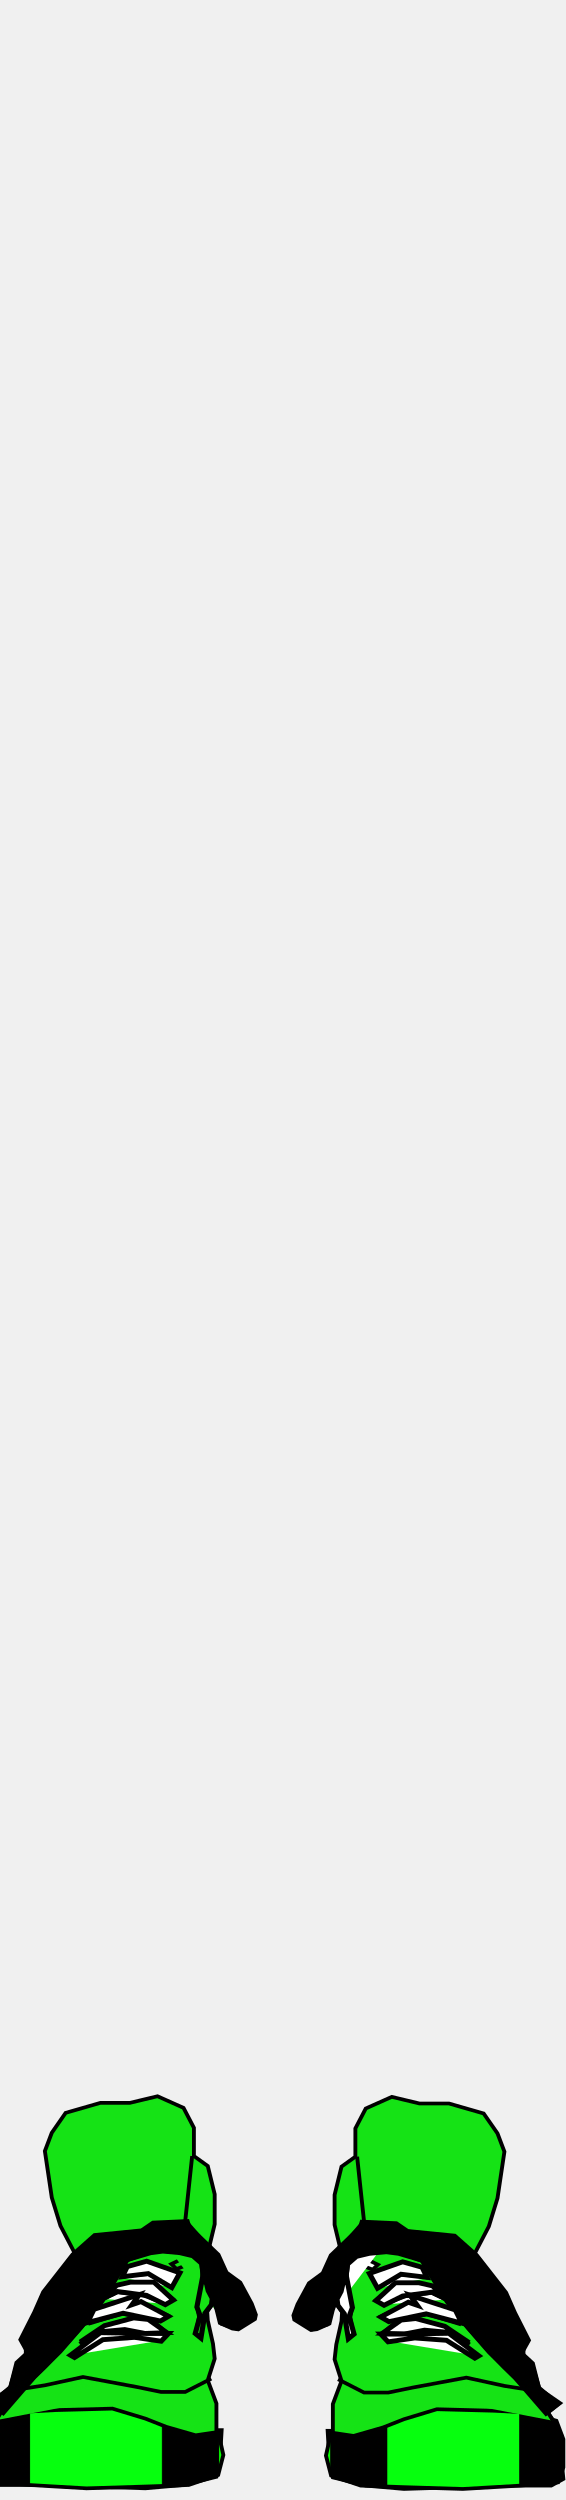
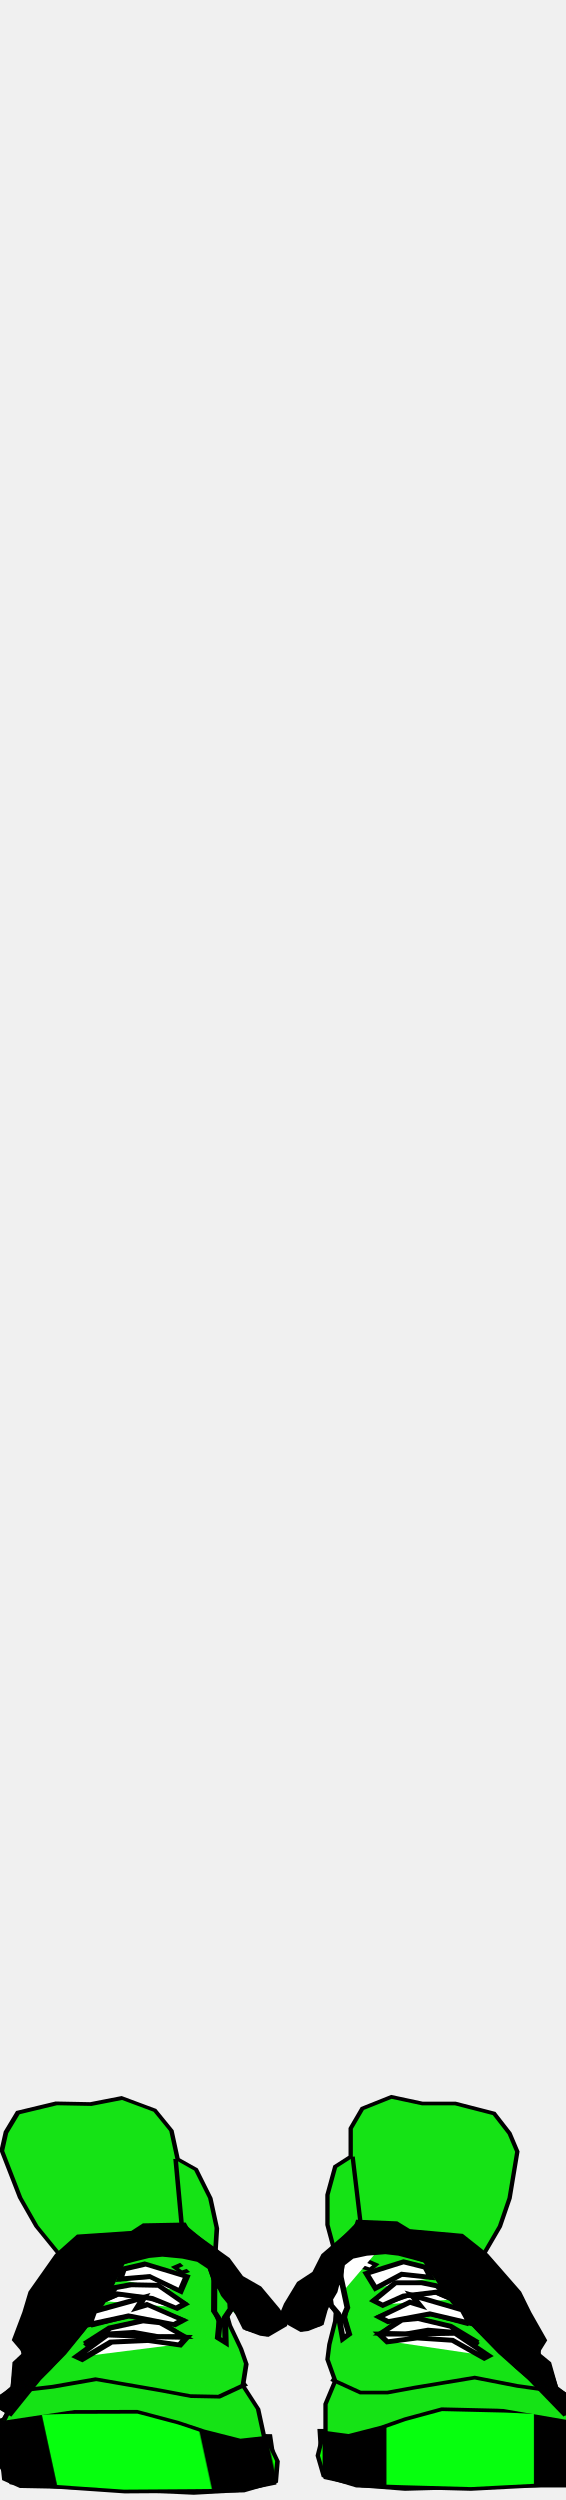
<svg xmlns="http://www.w3.org/2000/svg" xmlns:xlink="http://www.w3.org/1999/xlink" id="man" width="86" height="380" viewBox="202.715 584.407 86.593 380.048" preserveAspectRatio="xMidYMid meet">
  <defs id="svgEditorDefs">
    <path id="svgEditorClosePathDefs" class="skin" fill="moccasin" style="stroke-width: 0px; stroke: none; fill-opacity: 1;" />
    <pattern id="pattern4359" patternTransform="matrix(2.8174 0 0 2.8174 -3.9063e-7 -.000023438)" undefined="undefined" xlink:href="#pattern4347" />
    <pattern id="pattern4350" patternTransform="matrix(.29409 0 0 .29409 -3.9063e-7 .000017754)" undefined="undefined" xlink:href="#pattern4338" />
    <pattern id="pattern4341" patternTransform="matrix(.60417 0 0 .60417 .000049609 .000011836)" undefined="undefined" xlink:href="#pattern4329" />
    <pattern id="pattern4323" patternTransform="translate(1024 446.51)" xlink:href="#pattern4078" />
    <pattern id="pattern4078" width="129.796" patternUnits="userSpaceOnUse" patternTransform="translate(834.11 482.88)" height="226.417">
      <path id="path4076" style="fill-rule:evenodd;stroke:#053fa0;stroke-width:4;fill:#ffed00" d="m21.601 52.341s24.286-61.429 58.572-48.572c34.287 12.858 62.857 54.286 38.567 77.143-24.282 22.858-94.282 104.29-112.85 71.428-18.575-32.86 34.283-81.428 55.711-71.428 21.429 10 65.719-28.571 64.289 39.998-1.43 68.57-37.146 128.57-54.289 92.86s-48.571-158.57-50-161.43z" />
    </pattern>
    <pattern id="pattern4329" width="193.949" patternUnits="userSpaceOnUse" patternTransform="translate(1004.1 440.81)" height="232.117">
      <g id="g4325" transform="translate(-1004.1 -440.81)">
        <rect id="rect4321" style="fill-rule:evenodd;fill:#ffffff" height="231.73" width="193.95" y="440.81" x="1004.1" />
        <rect id="rect4081" style="fill:url(#pattern4323)" height="226.42" width="129.8" y="446.51" x="1024" />
      </g>
    </pattern>
    <pattern id="pattern4338" width="117.178" patternUnits="userSpaceOnUse" patternTransform="translate(979.85 512.49)" height="140.238">
      <rect id="rect4334" style="fill:url(#pattern4341)" height="140.24" width="117.18" y="0" x="0" />
    </pattern>
    <pattern id="pattern4347" width="34.461" patternUnits="userSpaceOnUse" patternTransform="translate(979.85 611.48)" height="41.243">
      <rect id="rect4343" style="fill:url(#pattern4350)" height="41.243" width="34.461" y="0" x="0" />
    </pattern>
    <pattern id="pattern4356" width="97.09" patternUnits="userSpaceOnUse" patternTransform="translate(979.85 536.53)" height="116.197">
      <rect id="rect4352" style="fill:url(#pattern4359)" height="116.2" width="97.09" y="0" x="0" />
      <rect x="-5.214" y="-1.117" width="106.517" height="118.435" style="" />
      <rect x="24.953" y="-2.048" width="41.713" height="121.042" style="fill: rgb(6, 255, 14);" />
      <rect x="84.729" y="-2.793" width="33.892" height="120.669" style="fill: rgb(8, 255, 0);" />
    </pattern>
    <pattern id="pattern4356-0" patternTransform="matrix(1, 0, 0, 1, 503.5948, 961.7515)" xlink:href="#pattern4356" />
    <pattern id="pattern4356-1" patternTransform="matrix(1, 0, 0, 1, 503.5948, 961.7515)" xlink:href="#pattern4356" />
  </defs>
  <g transform="matrix(0.483975, 0, 0, 0.463963, 200.2666, 903.6637)" style="">
    <g id="layer1" transform="matrix(1, 0, 0, 1, -513.99, -903.05)">
-       <g id="g4166">
+       <g id="g4166" style="" transform="matrix(1.172154, 0.024294, 0.209537, 1.007863, -298.547, -20.34258)">
        <path id="path4267" style="fill-rule: evenodd; stroke: rgb(0, 0, 0); stroke-width: 1.221; fill: rgb(21, 227, 21);" d="m587.49 1029.2l-10.41 2.7-12.06 1.1-18.08-0.6-16.99-0.5h-11.51l-3.84-2.2 0.55-6v-8.2l2.19-4.4 2.2-3.3-3.29-2.8 6.03-5.44 2.19-7.67 3.84-3.84-2.2-3.28 4.39-10.42 4.93-7.67 3.84-4.93 3.28-6.58-4.38-8.77-2.74-9.31-2.19-15.35 2.19-6.03 4.38-6.57 10.96-3.29h9.32l8.77-2.19 8.22 3.83 3.29 6.58v9.32l4.38 3.28 2.19 9.32v9.87l-1.64 7.12-1.1 15.34 0.55 9.32 1.65 7.67 0.54 4.94-2.19 7.12 2.74 7.63v7.2 1.6h1.65l-0.55 9.9-1.1 5.5z" />
        <path id="path4269" style="fill-rule: evenodd; stroke: rgb(0, 0, 0); stroke-width: 1.221; fill: url(#pattern4356-0);" d="m588.04 1014.4l-7.12 1.1-9.32-2.8-6.58-2.7-10.41-3.3-18.08 0.5-10.96 0.6-8.77 2.7-2.2 6.1v9.3l1.65 4.9 12.06 1.1 18.08 1.1 18.63-0.6 13.7-0.5 9.32-3.3 1.64-6.6-1.64-7.6z" />
        <path id="path4271" style="stroke: rgb(0, 0, 0); stroke-width: 1.221; fill: rgb(21, 227, 21);" d="m585.85 996.82l-8.22 4.38h-7.67l-7.68-1.64-16.99-3.29-12.05 2.74-10.41 1.69-2.75 6-2.19 3.8" />
        <path id="path4273" style="stroke: rgb(0, 0, 0); stroke-width: 1.221; fill: rgb(21, 227, 21);" d="m526.11 1000.1l7.13-7.11 5.48-6.03 6.57-7.67 6.03-8.23 4.93-8.22 2.75-4.93 5.48-2.19 4.93-1.1 6.57 0.55 2.74 1.1-5.48 2.74 1.65 1.64 5.48-2.19 2.19 0.55 0.55 6.57-1.65 7.68 0.55 3.29-1.09 5.48 1.64 1.09 1.1-7.12 2.19-3.29v-5.48l1.64 6.03 1.65 5.48 4.93 1.64 4.38-3.29 0.55-3.28-3.83-7.68-4.39-3.83-2.74-5.48-4.38-4.94-5.48-6.57-9.87 0.55-4.38 2.19-14.8 1.64-7.67 7.13-9.32 13.15-4.93 15.34v2.2l5.48-4.94 1.64-6.02 2.74-4.94 3.84-7.12 3.29-5.48 3.83-6.58 4.39 0.55-4.93 7.67-9.32 8.77-2.19 4.39" />
        <path id="path4275" style="stroke: rgb(0, 0, 0); stroke-width: 1.221; fill: rgb(255, 255, 255);" d="m528.31 989.7l1.09-2.19 12.61-14.25 16.44-19.73-12.06 13.15-7.12 10.41" />
        <path id="path4277" style="stroke: rgb(0, 0, 0); stroke-width: 1.221; fill: rgb(21, 227, 21);" d="m570.5 951.34l9.32 1.64-1.1-3.29-3.28-4.38 6.57 6.57 1.1 10.96 2.74 4.94 3.83 9.86" />
        <path id="path4279" style="fill-rule: evenodd; stroke: rgb(0, 0, 0); stroke-width: 1.221; fill: rgb(21, 227, 21);" d="m590.78 979.29l-3.84-7.13-2.19-4.93-0.55-6.58 1.65-6.57 3.83 7.67 3.84 2.74 3.29 6.57 2.74 4.39-3.84 3.84h-4.93z" />
        <path id="path4281" style="stroke: rgb(0, 0, 0); stroke-width: 1.221; fill: rgb(21, 227, 21);" d="m595.17 975.45l-4.94-7.13 3.84 1.65 1.1 5.48z" />
        <path id="path4283" style="stroke: rgb(0, 0, 0); stroke-width: 1.221; fill: rgb(255, 255, 255);" d="m569.96 984.22l-8.77-1.1-9.87 0.55-8.77 6.03-1.09-0.55" />
        <path id="path4285" style="stroke: rgb(0, 0, 0); stroke-width: 1.221; fill: rgb(255, 255, 255);" d="m565.02 982.03l-6.57-1.65-7.68 0.55-6.57 4.38" />
        <path id="path4287" style="stroke: rgb(0, 0, 0); stroke-width: 1.221; fill: rgb(255, 255, 255);" d="m572.15 982.03l-5.48-4.94h-6.58l-7.67 2.2-3.29 2.19" />
        <path id="path4289" style="stroke: rgb(0, 0, 0); stroke-width: 1.221; fill: rgb(255, 255, 255);" d="m557.9 975.45l12.06 2.19 2.19-1.64-8.77-4.39-2.19 0.55" />
        <path id="path4291" style="stroke: rgb(0, 0, 0); stroke-width: 1.221; fill: rgb(255, 255, 255);" d="m571.6 972.16l-7.12-2.74-8.23-1.1-4.38 2.2" />
        <path id="path4293" style="stroke: rgb(0, 0, 0); stroke-width: 1.221; fill: rgb(255, 255, 255);" d="m574.34 971.06l-6.58-5.48-7.67-0.54-4.38 1.09" />
        <path id="path4295" style="stroke: rgb(0, 0, 0); stroke-width: 1.221; fill: rgb(255, 255, 255);" d="m573.24 966.68l-7.12-4.38-6.58 0.54-2.19 0.55" />
        <path id="path4297" style="stroke: rgb(0, 0, 0); stroke-width: 1.221; fill: rgb(255, 255, 255);" d="m575.44 962.3l-9.32-3.84-7.12 1.64" />
        <path id="path4299" style="stroke: rgb(0, 0, 0); stroke-width: 1.221; fill: rgb(255, 255, 255);" d="m562.28 969.42l-13.15 4.93" />
        <path id="path4301" style="stroke: rgb(0, 0, 0); stroke-width: 1.221; fill: rgb(255, 255, 255);" d="m557.35 975.45l-10.41 3.29" />
        <path id="path4303" style="stroke: rgb(0, 0, 0); stroke-width: 1.221; fill: rgb(21, 227, 21);" d="m579.82 923.39l-2.19 21.37" />
        <path id="path4305" style="fill-rule: evenodd; stroke: rgb(0, 0, 0); stroke-width: 1.614; fill: rgb(21, 227, 21);" d="m580.79 981.91l1.8 1.53 1.28-8.2 2.05-2.82 0.26-2.05-1.29-2.56-0.51-2.3-1.28-2.05-1.79 9.73 1.02 2.82-1.54 5.9z" />
        <path id="path4307" style="fill-rule: evenodd; stroke: rgb(0, 0, 0); stroke-width: 1.614;" d="m515.96 1004.7l4.1 3.3 9.74-11.74 8.2-8.46 6.41-7.69 6.92-8.97 7.94-13.58 7.43-2.3 3.84-0.52 5.39 0.52 4.1 1.02 2.81 2.56 0.52 4.36 2.05 4.1 2.3 6.66 1.03 4.36 3.84 1.79 1.8 0.26 5.12-3.33 0.26-1.28-1.28-3.59-3.59-6.92-4.36-3.33-2.56-5.9-9.23-9.22-0.51-1.79-10.76 0.51-3.59 2.56-14.86 1.54-6.92 6.4-9.22 12.3-2.82 6.67-4.36 8.97 2.31 4.35 0.51 0.77 16.66-20.5 1.53-3.33 11.79-11.28-13.32 14.87-7.69 10.25-13.07 12.55-2.05 8.46-6.41 4.6z" />
        <path id="path4309" style="fill-rule: evenodd; stroke: rgb(0, 0, 0); stroke-width: 1.614; fill: rgb(255, 255, 255);" d="m575.93 961.92l-10.51-3.85-6.15 1.8-1.54 3.33 8.2-1.03 7.43 4.62 2.57-4.87z" />
        <path id="path4311" style="fill-rule: evenodd; stroke: rgb(0, 0, 0); stroke-width: 1.614; fill: rgb(255, 255, 255);" d="m573.88 970.89l-6.15-5.9h-7.44l-4.35 1.03-3.85 4.1 4.1-2.05 9.23 1.28 5.89 3.07 2.57-1.53z" />
        <path id="path4313" style="fill-rule: evenodd; stroke: rgb(0, 0, 0); stroke-width: 1.614; fill: rgb(255, 255, 255);" d="m563.11 969.09l-14.35 4.87-2.05 4.36 11.28-3.08 11.79 2.57 2.56-1.54-8.71-4.87-2.82 1.02 2.3-3.33z" />
        <path id="path4315" style="fill-rule: evenodd; stroke: rgb(0, 0, 0); stroke-width: 1.614; fill: rgb(255, 255, 255);" d="m571.83 981.65l-5.9-4.36-4.61-0.51-9.23 2.56-7.68 5.39 6.15-3.34 7.94-0.77 6.41 1.29 6.92-0.26z" />
        <path id="path4317" style="fill-rule: evenodd; stroke: rgb(0, 0, 0); stroke-width: 1.614; fill: rgb(255, 255, 255);" d="m541.33 989.08l1.28 0.77 8.97-5.89 10-0.77 8.45 1.28 2.31-2.56h-7.18l-14.35-0.26-9.48 7.43z" />
      </g>
-       <g id="g4194" transform="matrix(-1, 0, 0, 1, 1211.8, 0.20581)">
+       <g id="g4194" transform="matrix(-1.118218, 0, 0, 1, 1278.927, 0.20581)" style="">
        <path id="path4196" style="fill-rule: evenodd; stroke: rgb(0, 0, 0); stroke-width: 1.221; fill: rgb(21, 227, 21);" d="m587.49 1029.2l-10.41 2.7-12.06 1.1-18.08-0.6-16.99-0.5h-11.51l-3.84-2.2 0.55-6v-8.2l2.19-4.4 2.2-3.3-3.29-2.8 6.03-5.44 2.19-7.67 3.84-3.84-2.2-3.28 4.39-10.42 4.93-7.67 3.84-4.93 3.28-6.58-4.38-8.77-2.74-9.31-2.19-15.35 2.19-6.03 4.38-6.57 10.96-3.29h9.32l8.77-2.19 8.22 3.83 3.29 6.58v9.32l4.38 3.28 2.19 9.32v9.87l-1.64 7.12-1.1 15.34 0.55 9.32 1.65 7.67 0.54 4.94-2.19 7.12 2.74 7.63v7.2 1.6h1.65l-0.55 9.9-1.1 5.5z" />
        <path id="path4198" style="fill-rule: evenodd; stroke: rgb(0, 0, 0); stroke-width: 1.221; fill: url(#pattern4356-1);" d="m588.04 1014.4l-7.12 1.1-9.32-2.8-6.58-2.7-10.41-3.3-18.08 0.5-10.96 0.6-8.77 2.7-2.2 6.1v9.3l1.65 4.9 12.06 1.1 18.08 1.1 18.63-0.6 13.7-0.5 9.32-3.3 1.64-6.6-1.64-7.6z" />
        <path id="path4200" style="stroke: rgb(0, 0, 0); stroke-width: 1.221; fill: rgb(21, 227, 21);" d="m585.85 996.82l-8.22 4.38h-7.67l-7.68-1.64-16.99-3.29-12.05 2.74-10.41 1.69-2.75 6-2.19 3.8" />
        <path id="path4202" style="stroke: rgb(0, 0, 0); stroke-width: 1.221; fill: rgb(255, 255, 255);" d="m526.11 1000.1l7.13-7.11 5.48-6.03 6.57-7.67 6.03-8.23 4.93-8.22 2.75-4.93 5.48-2.19 4.93-1.1 6.57 0.55 2.74 1.1-5.48 2.74 1.65 1.64 5.48-2.19 2.19 0.55 0.55 6.57-1.65 7.68 0.55 3.29-1.09 5.48 1.64 1.09 1.1-7.12 2.19-3.29v-5.48l1.64 6.03 1.65 5.48 4.93 1.64 4.38-3.29 0.55-3.28-3.83-7.68-4.39-3.83-2.74-5.48-4.38-4.94-5.48-6.57-9.87 0.55-4.38 2.19-14.8 1.64-7.67 7.13-9.32 13.15-4.93 15.34v2.2l5.48-4.94 1.64-6.02 2.74-4.94 3.84-7.12 3.29-5.48 3.83-6.58 4.39 0.55-4.93 7.67-9.32 8.77-2.19 4.39" />
        <path id="path4204" style="stroke: rgb(0, 0, 0); stroke-width: 1.221; fill: rgb(255, 255, 255);" d="m528.31 989.7l1.09-2.19 12.61-14.25 16.44-19.73-12.06 13.15-7.12 10.41" />
        <path id="path4206" style="stroke: rgb(0, 0, 0); stroke-width: 1.221; fill: rgb(255, 255, 255);" d="m570.5 951.34l9.32 1.64-1.1-3.29-3.28-4.38 6.57 6.57 1.1 10.96 2.74 4.94 3.83 9.86" />
        <path id="path4208" style="fill-rule: evenodd; stroke: rgb(0, 0, 0); stroke-width: 1.221; fill: rgb(255, 255, 255);" d="m590.78 979.29l-3.84-7.13-2.19-4.93-0.55-6.58 1.65-6.57 3.83 7.67 3.84 2.74 3.29 6.57 2.74 4.39-3.84 3.84h-4.93z" />
        <path id="path4210" style="stroke: rgb(0, 0, 0); stroke-width: 1.221; fill: rgb(255, 255, 255);" d="m595.17 975.45l-4.94-7.13 3.84 1.65 1.1 5.48z" />
        <path id="path4212" style="stroke: rgb(0, 0, 0); stroke-width: 1.221; fill: rgb(255, 255, 255);" d="m569.96 984.22l-8.77-1.1-9.87 0.55-8.77 6.03-1.09-0.55" />
        <path id="path4214" style="stroke: rgb(0, 0, 0); stroke-width: 1.221; fill: rgb(255, 255, 255);" d="m565.02 982.03l-6.57-1.65-7.68 0.55-6.57 4.38" />
        <path id="path4216" style="stroke: rgb(0, 0, 0); stroke-width: 1.221; fill: rgb(255, 255, 255);" d="m572.15 982.03l-5.48-4.94h-6.58l-7.67 2.2-3.29 2.19" />
        <path id="path4218" style="stroke: rgb(0, 0, 0); stroke-width: 1.221; fill: rgb(255, 255, 255);" d="m557.9 975.45l12.06 2.19 2.19-1.64-8.77-4.39-2.19 0.55" />
        <path id="path4220" style="stroke: rgb(0, 0, 0); stroke-width: 1.221; fill: rgb(255, 255, 255);" d="m571.6 972.16l-7.12-2.74-8.23-1.1-4.38 2.2" />
        <path id="path4222" style="stroke: rgb(0, 0, 0); stroke-width: 1.221; fill: rgb(255, 255, 255);" d="m574.34 971.06l-6.58-5.48-7.67-0.54-4.38 1.09" />
        <path id="path4224" style="stroke: rgb(0, 0, 0); stroke-width: 1.221; fill: rgb(255, 255, 255);" d="m573.24 966.68l-7.12-4.38-6.58 0.54-2.19 0.55" />
        <path id="path4226" style="stroke: rgb(0, 0, 0); stroke-width: 1.221; fill: rgb(255, 255, 255);" d="m575.44 962.3l-9.32-3.84-7.12 1.64" />
        <path id="path4228" style="stroke: rgb(0, 0, 0); stroke-width: 1.221; fill: rgb(255, 255, 255);" d="m562.28 969.42l-13.15 4.93" />
        <path id="path4230" style="stroke: rgb(0, 0, 0); stroke-width: 1.221; fill: rgb(255, 255, 255);" d="m557.35 975.45l-10.41 3.29" />
        <path id="path4232" style="stroke: rgb(0, 0, 0); stroke-width: 1.221; fill: rgb(21, 227, 21);" d="m579.82 923.39l-2.19 21.37" />
        <path id="path4234" style="fill-rule: evenodd; stroke: rgb(0, 0, 0); stroke-width: 1.614; fill: rgb(255, 255, 255);" d="m580.79 981.91l1.8 1.53 1.28-8.2 2.05-2.82 0.26-2.05-1.29-2.56-0.51-2.3-1.28-2.05-1.79 9.73 1.02 2.82-1.54 5.9z" />
        <path id="path4236" style="fill-rule: evenodd; stroke: rgb(0, 0, 0); stroke-width: 1.614;" d="m515.96 1004.7l4.1 3.3 9.74-11.74 8.2-8.46 6.41-7.69 6.92-8.97 7.94-13.58 7.43-2.3 3.84-0.52 5.39 0.52 4.1 1.02 2.81 2.56 0.52 4.36 2.05 4.1 2.3 6.66 1.03 4.36 3.84 1.79 1.8 0.26 5.12-3.33 0.26-1.28-1.28-3.59-3.59-6.92-4.36-3.33-2.56-5.9-9.23-9.22-0.51-1.79-10.76 0.51-3.59 2.56-14.86 1.54-6.92 6.4-9.22 12.3-2.82 6.67-4.36 8.97 2.31 4.35 0.51 0.77 16.66-20.5 1.53-3.33 11.79-11.28-13.32 14.87-7.69 10.25-13.07 12.55-2.05 8.46-6.41 4.6z" />
        <path id="path4238" style="fill-rule: evenodd; stroke: rgb(0, 0, 0); stroke-width: 1.614; fill: rgb(255, 255, 255);" d="m575.93 961.92l-10.51-3.85-6.15 1.8-1.54 3.33 8.2-1.03 7.43 4.62 2.57-4.87z" />
        <path id="path4240" style="fill-rule: evenodd; stroke: rgb(0, 0, 0); stroke-width: 1.614; fill: rgb(255, 255, 255);" d="m573.88 970.89l-6.15-5.9h-7.44l-4.35 1.03-3.85 4.1 4.1-2.05 9.23 1.28 5.89 3.07 2.57-1.53z" />
        <path id="path4242" style="fill-rule: evenodd; stroke: rgb(0, 0, 0); stroke-width: 1.614; fill: rgb(255, 255, 255);" d="m563.11 969.09l-14.35 4.87-2.05 4.36 11.28-3.08 11.79 2.57 2.56-1.54-8.71-4.87-2.82 1.02 2.3-3.33z" />
        <path id="path4244" style="fill-rule: evenodd; stroke: rgb(0, 0, 0); stroke-width: 1.614; fill: rgb(255, 255, 255);" d="m571.83 981.65l-5.9-4.36-4.61-0.51-9.23 2.56-7.68 5.39 6.15-3.34 7.94-0.77 6.41 1.29 6.92-0.26z" />
        <path id="path4246" style="fill-rule: evenodd; stroke: rgb(0, 0, 0); stroke-width: 1.614; fill: rgb(255, 255, 255);" d="m541.33 989.08l1.28 0.77 8.97-5.89 10-0.77 8.45 1.28 2.31-2.56h-7.18l-14.35-0.26-9.48 7.43z" />
      </g>
    </g>
  </g>
</svg>
